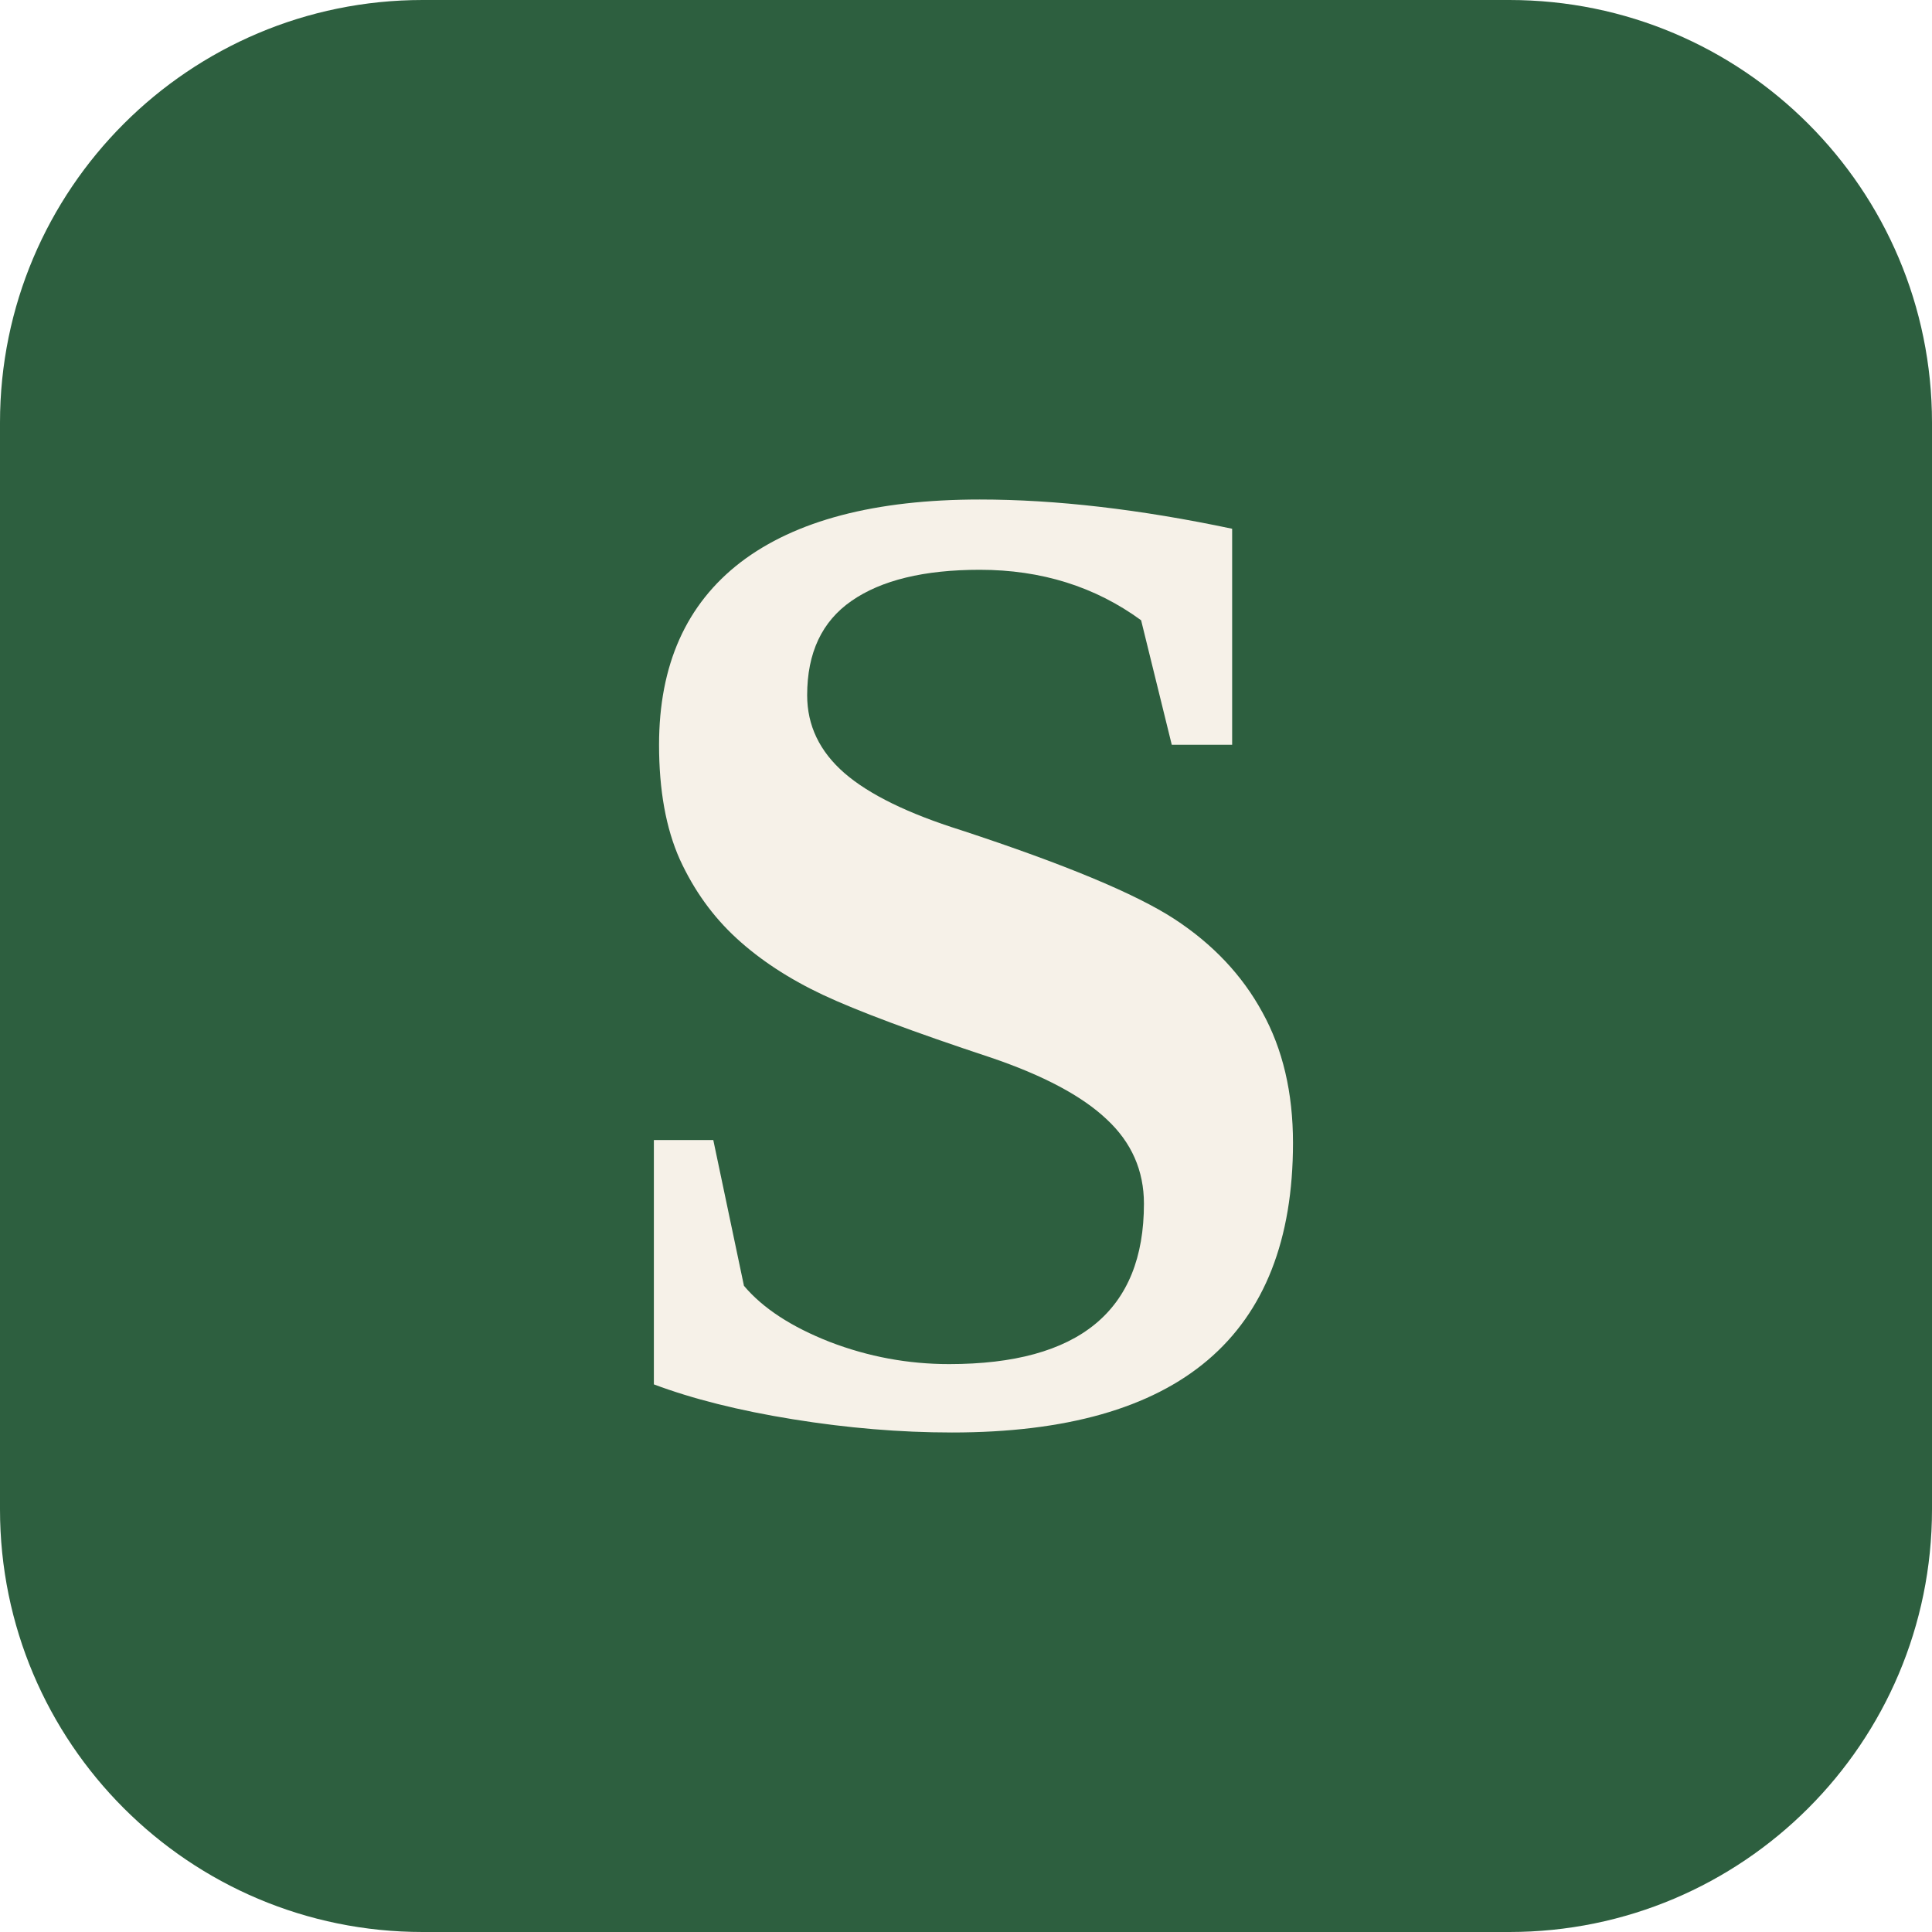
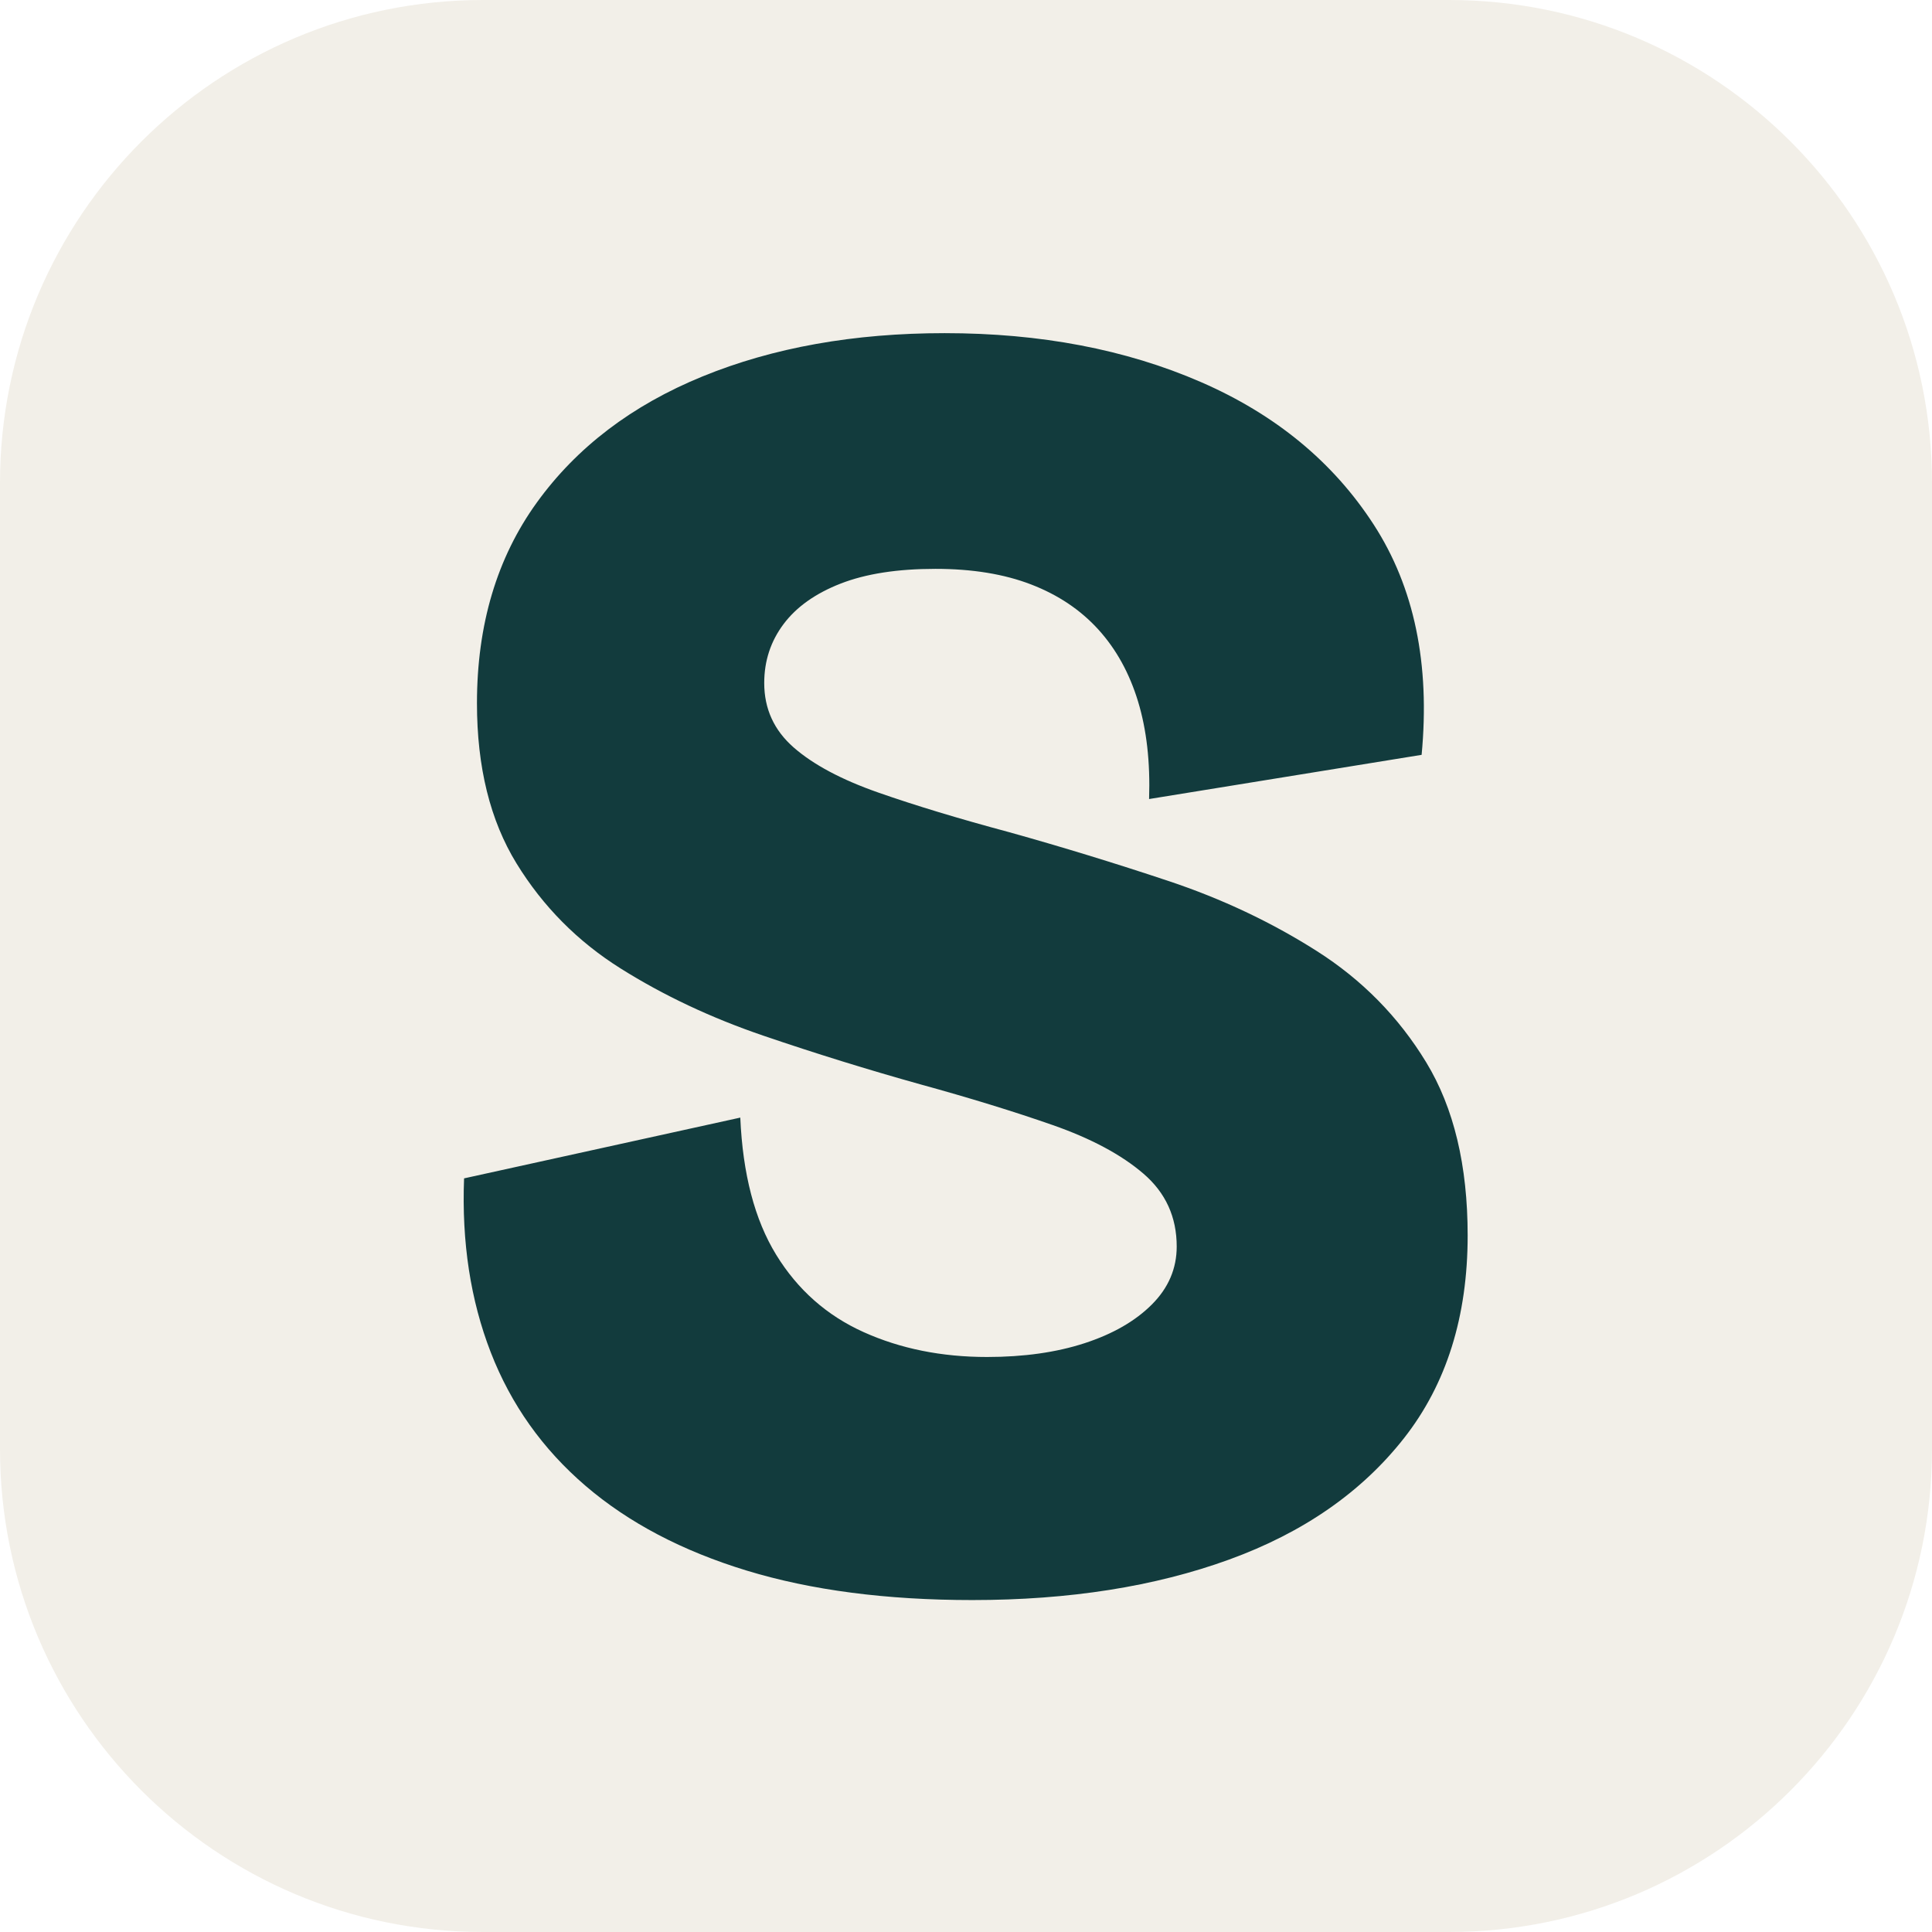
<svg xmlns="http://www.w3.org/2000/svg" viewBox="0 0 64 64">
-   <rect width="64" height="64" rx="14" fill="#2D5F3F" />
-   <text x="32" y="47" font-family="Georgia,'Times New Roman',serif" font-size="46" font-weight="bold" fill="#F6F1E8" text-anchor="middle">S</text>
+   <rect width="64" height="64" rx="16" fill="#F2EFE8" />
+   <path transform="translate(13.97 52.15) scale(0.061 -0.061)" d="M299 -14Q229 -14 176.5 2.0Q124 18 89.0 48.0Q54 78 37.5 120.5Q21 163 23 215L173 248Q175 202 192.5 173.5Q210 145 240.0 131.5Q270 118 307 118Q337 118 360.0 125.5Q383 133 396.5 146.5Q410 160 410 178Q410 202 392.0 217.5Q374 233 342.5 244.0Q311 255 271 266Q228 278 185.5 292.5Q143 307 108.0 329.0Q73 351 51.5 386.0Q30 421 30 473Q30 537 62.5 582.0Q95 627 152.5 650.5Q210 674 284 674Q362 674 423.0 647.5Q484 621 517.0 570.0Q550 519 543 445L395 421Q396 451 389.0 474.0Q382 497 367.5 513.0Q353 529 331.0 537.5Q309 546 279 546Q248 546 227.5 538.0Q207 530 196.5 516.0Q186 502 186 484Q186 463 202.0 449.0Q218 435 248.0 424.5Q278 414 319 403Q362 391 405.5 376.5Q449 362 486.0 338.5Q523 315 545.5 278.0Q568 241 568 184Q568 118 533.5 74.0Q499 30 438.5 8.0Q378 -14 299 -14Z" fill="#123B3D" />
</svg>
